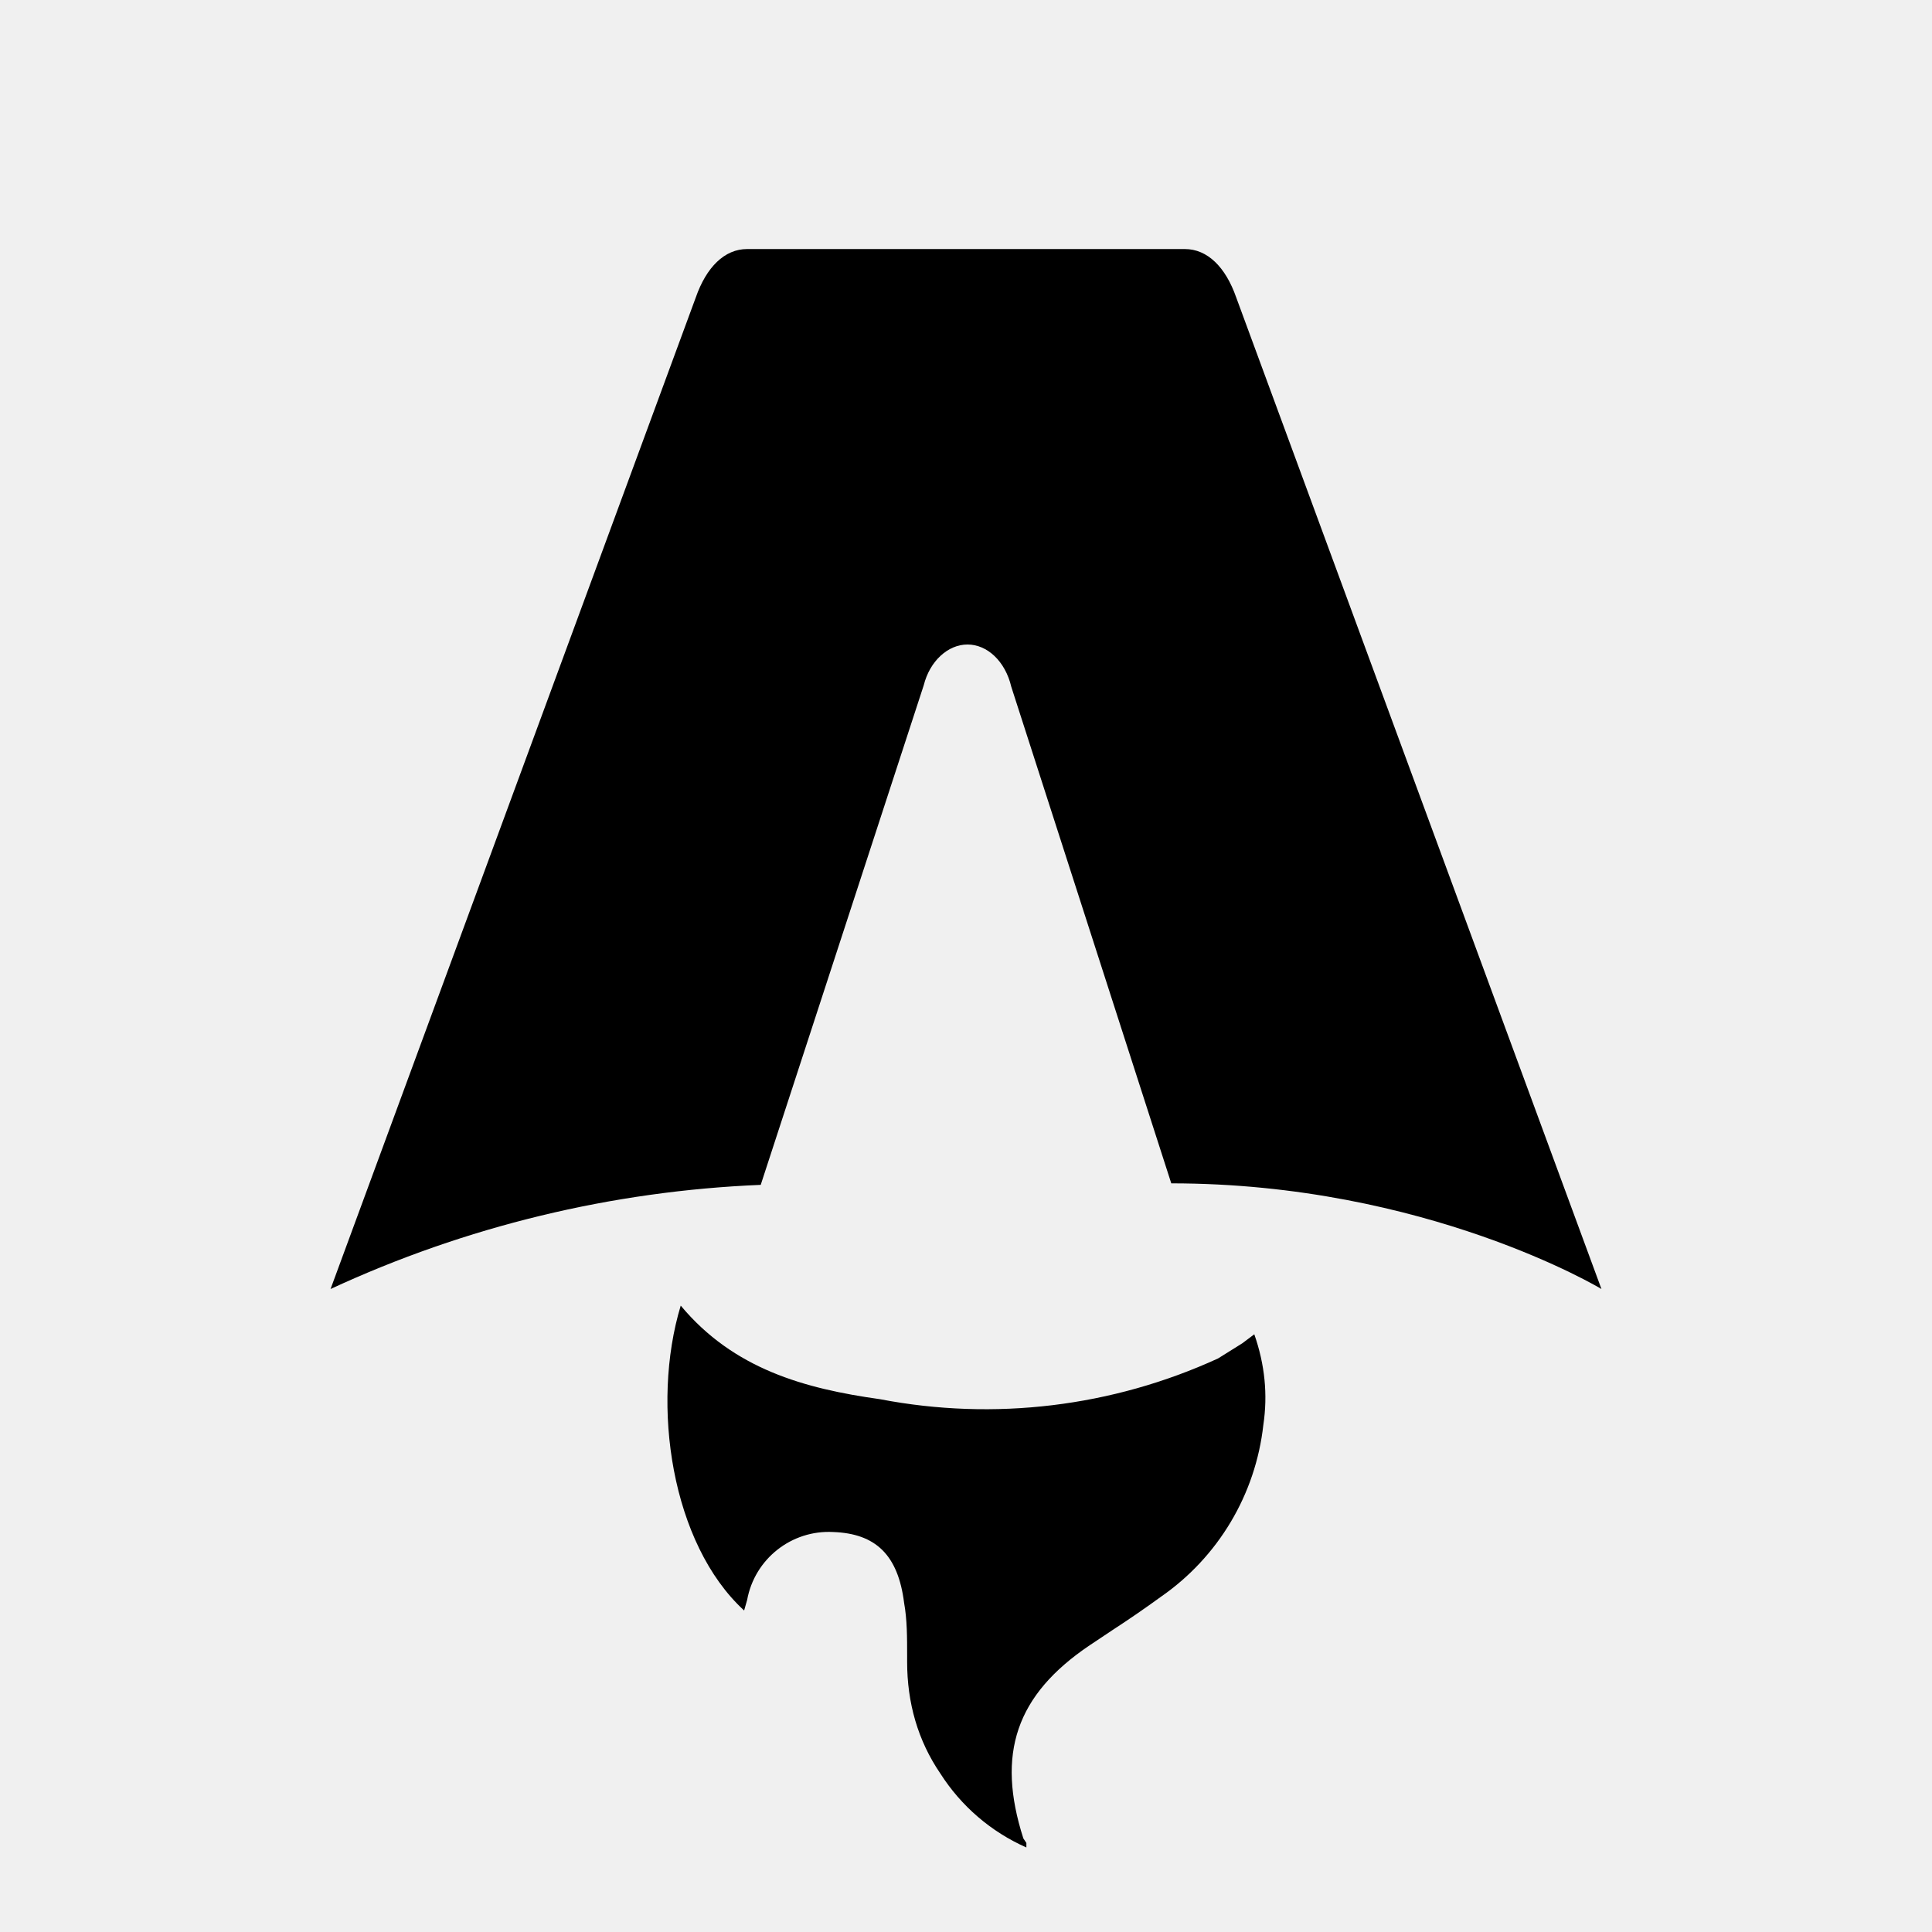
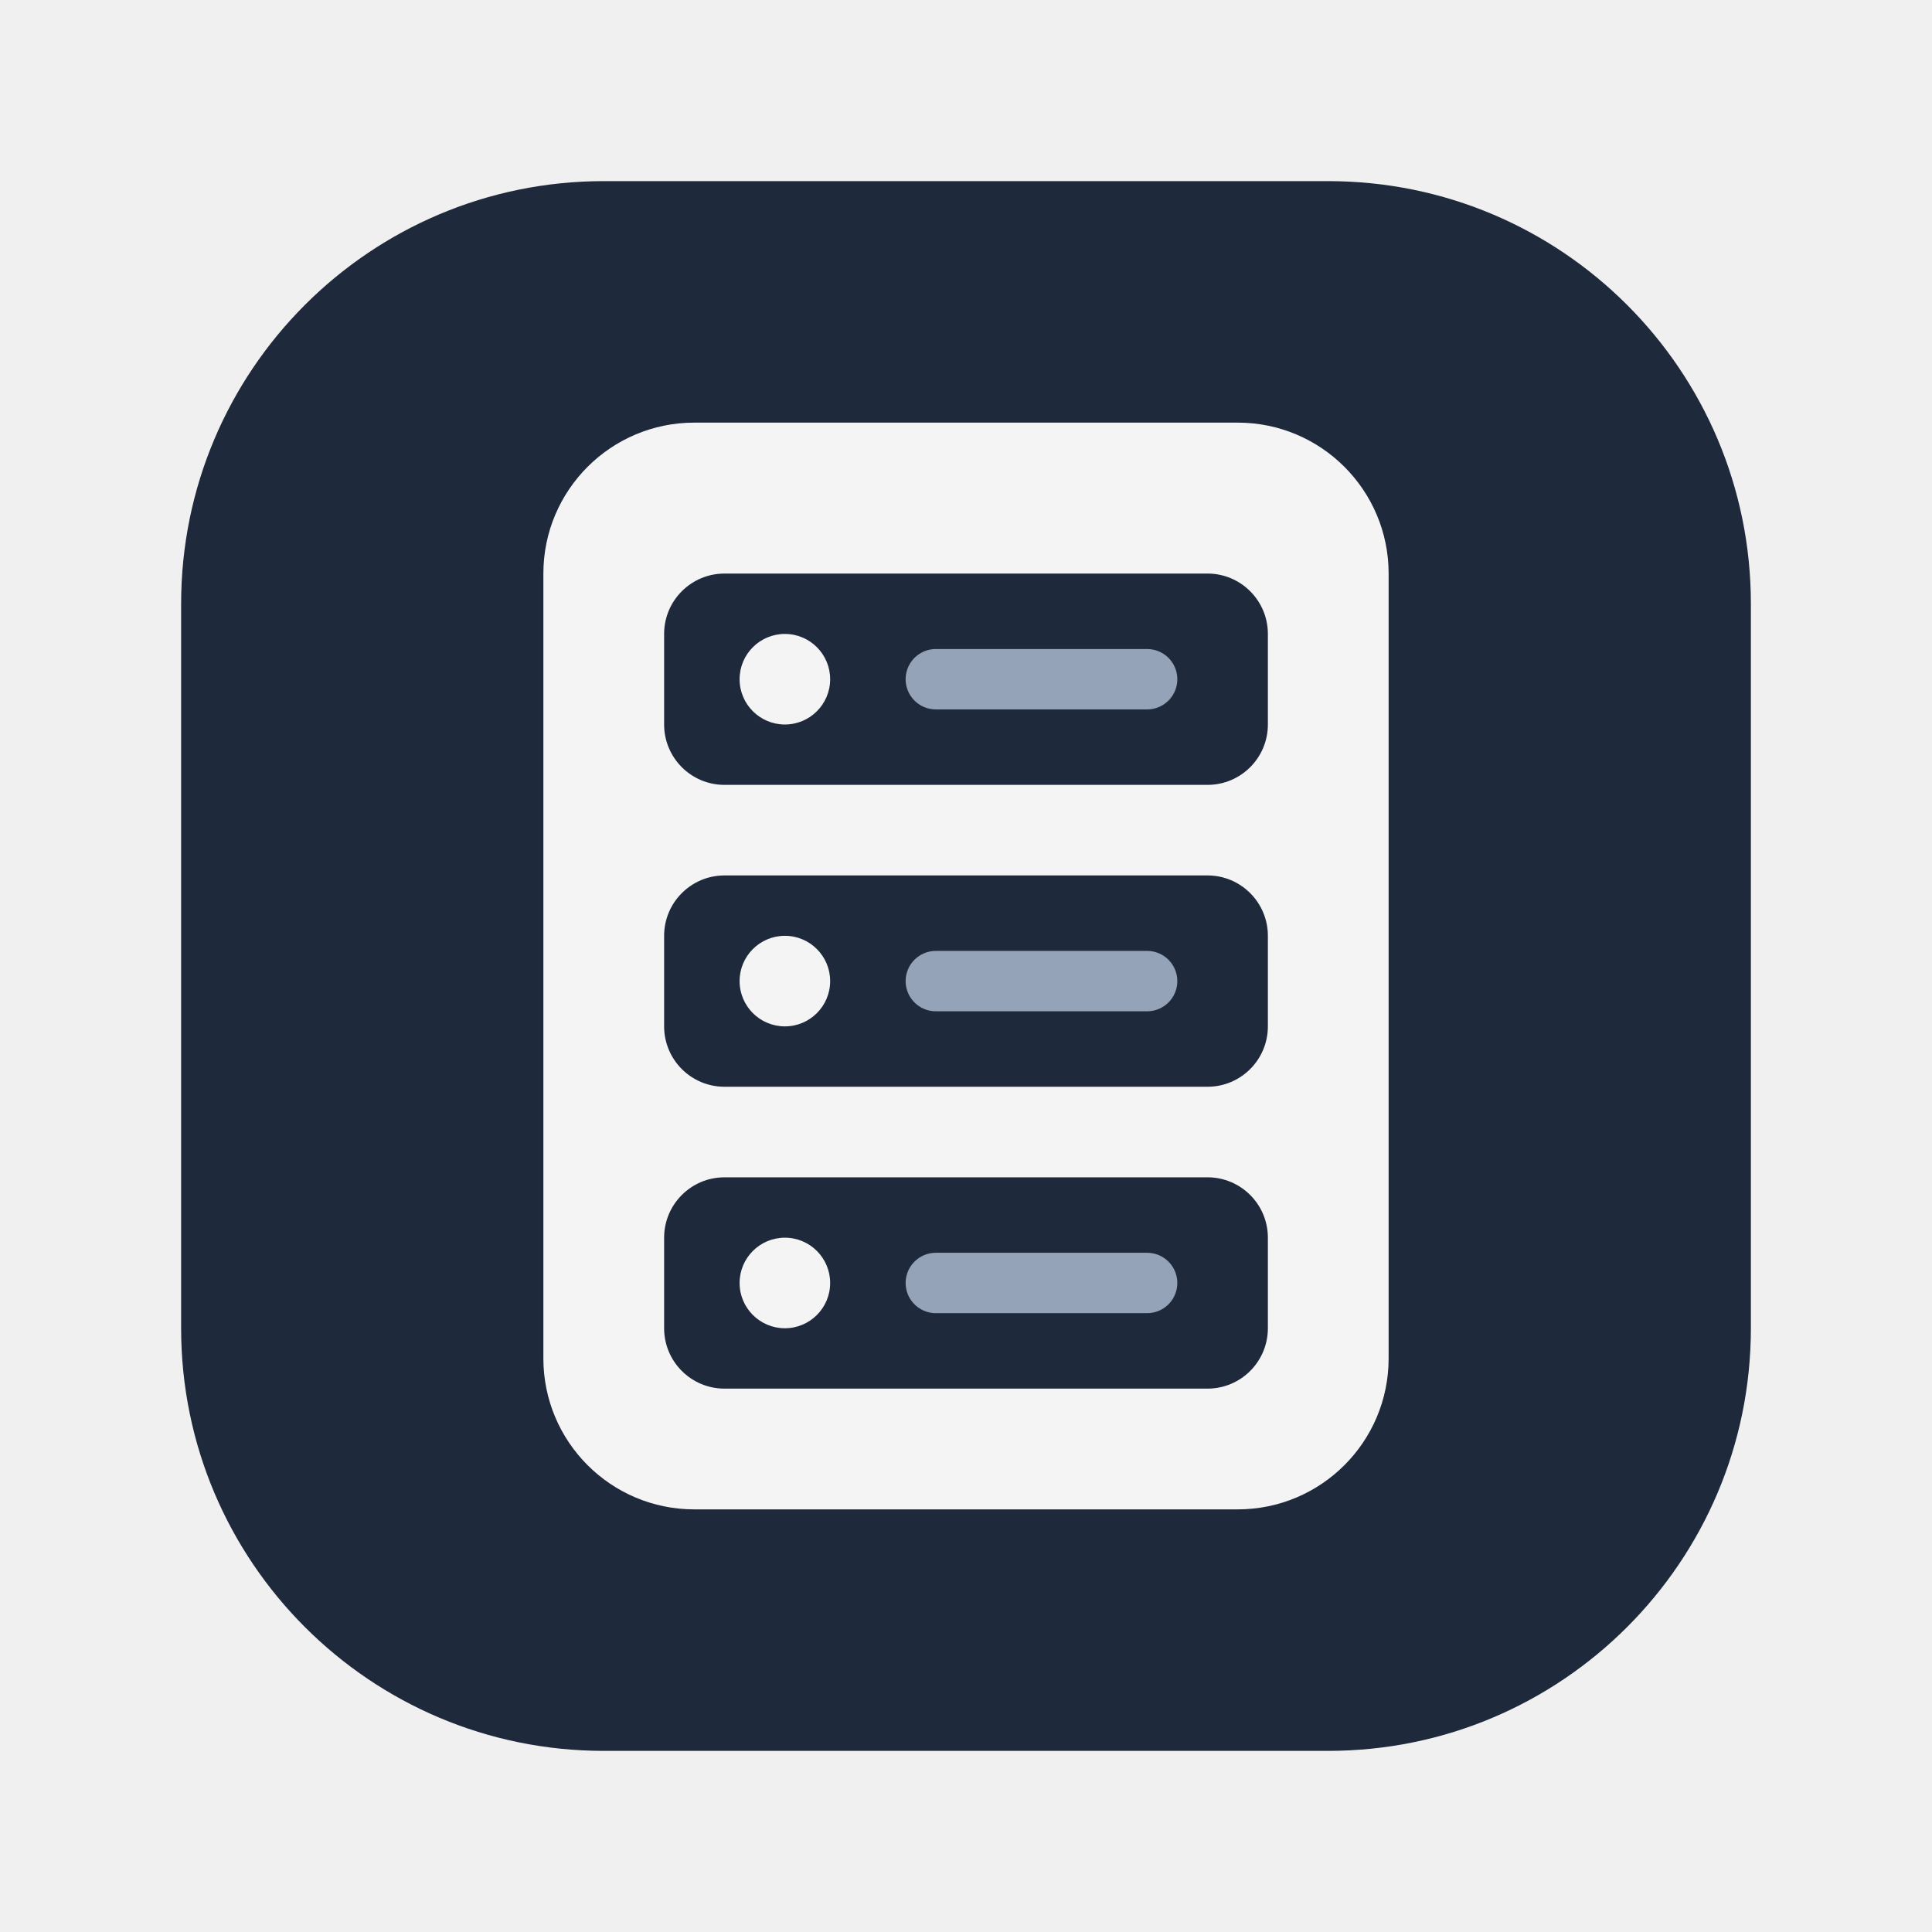
- <svg xmlns="http://www.w3.org/2000/svg" fill="none" viewBox="0 0 128 128">
-   <path d="M50.4 78.5a75.1 75.1 0 0 0-28.5 6.9l24.2-65.7c.7-2 1.9-3.2 3.4-3.2h29c1.5 0 2.7 1.2 3.4 3.2l24.2 65.7s-11.6-7-28.5-7L67 45.5c-.4-1.7-1.6-2.8-2.9-2.8-1.3 0-2.5 1.1-2.9 2.7L50.4 78.5Zm-1.1 28.2Zm-4.2-20.2c-2 6.6-.6 15.8 4.2 20.2a17.5 17.5 0 0 1 .2-.7 5.5 5.5 0 0 1 5.7-4.5c2.8.1 4.3 1.5 4.7 4.7.2 1.1.2 2.3.2 3.5v.4c0 2.7.7 5.2 2.2 7.4a13 13 0 0 0 5.7 4.9v-.3l-.2-.3c-1.8-5.6-.5-9.5 4.4-12.8l1.5-1a73 73 0 0 0 3.2-2.2 16 16 0 0 0 6.8-11.4c.3-2 .1-4-.6-6l-.8.6-1.6 1a37 37 0 0 1-22.4 2.7c-5-.7-9.7-2-13.2-6.2Z" />
-   <style>
-         path { fill: #000; }
-         @media (prefers-color-scheme: dark) {
-             path { fill: #FFF; }
-         }
-     </style>
+ <svg xmlns="http://www.w3.org/2000/svg" viewBox="0 0 64 64" fill="none" role="img" aria-label="Shane Kanterman favicon">
+   <rect x="6" y="6" width="52" height="52" rx="14" fill="#1e293b" />
+   <rect x="18" y="14" width="28" height="36" rx="5" fill="#f4f4f5" />
+   <rect x="22" y="19" width="20" height="7" rx="2" fill="#1e293b" />
+   <rect x="22" y="29" width="20" height="7" rx="2" fill="#1e293b" />
+   <rect x="22" y="39" width="20" height="7" rx="2" fill="#1e293b" />
+   <circle cx="26" cy="22.5" r="1.5" fill="#f4f4f5" />
+   <circle cx="26" cy="32.5" r="1.5" fill="#f4f4f5" />
+   <circle cx="26" cy="42.5" r="1.5" fill="#f4f4f5" />
+   <path d="M31 22.5h7" stroke="#94a3b8" stroke-width="2" stroke-linecap="round" />
+   <path d="M31 32.5h7" stroke="#94a3b8" stroke-width="2" stroke-linecap="round" />
+   <path d="M31 42.5h7" stroke="#94a3b8" stroke-width="2" stroke-linecap="round" />
</svg>
